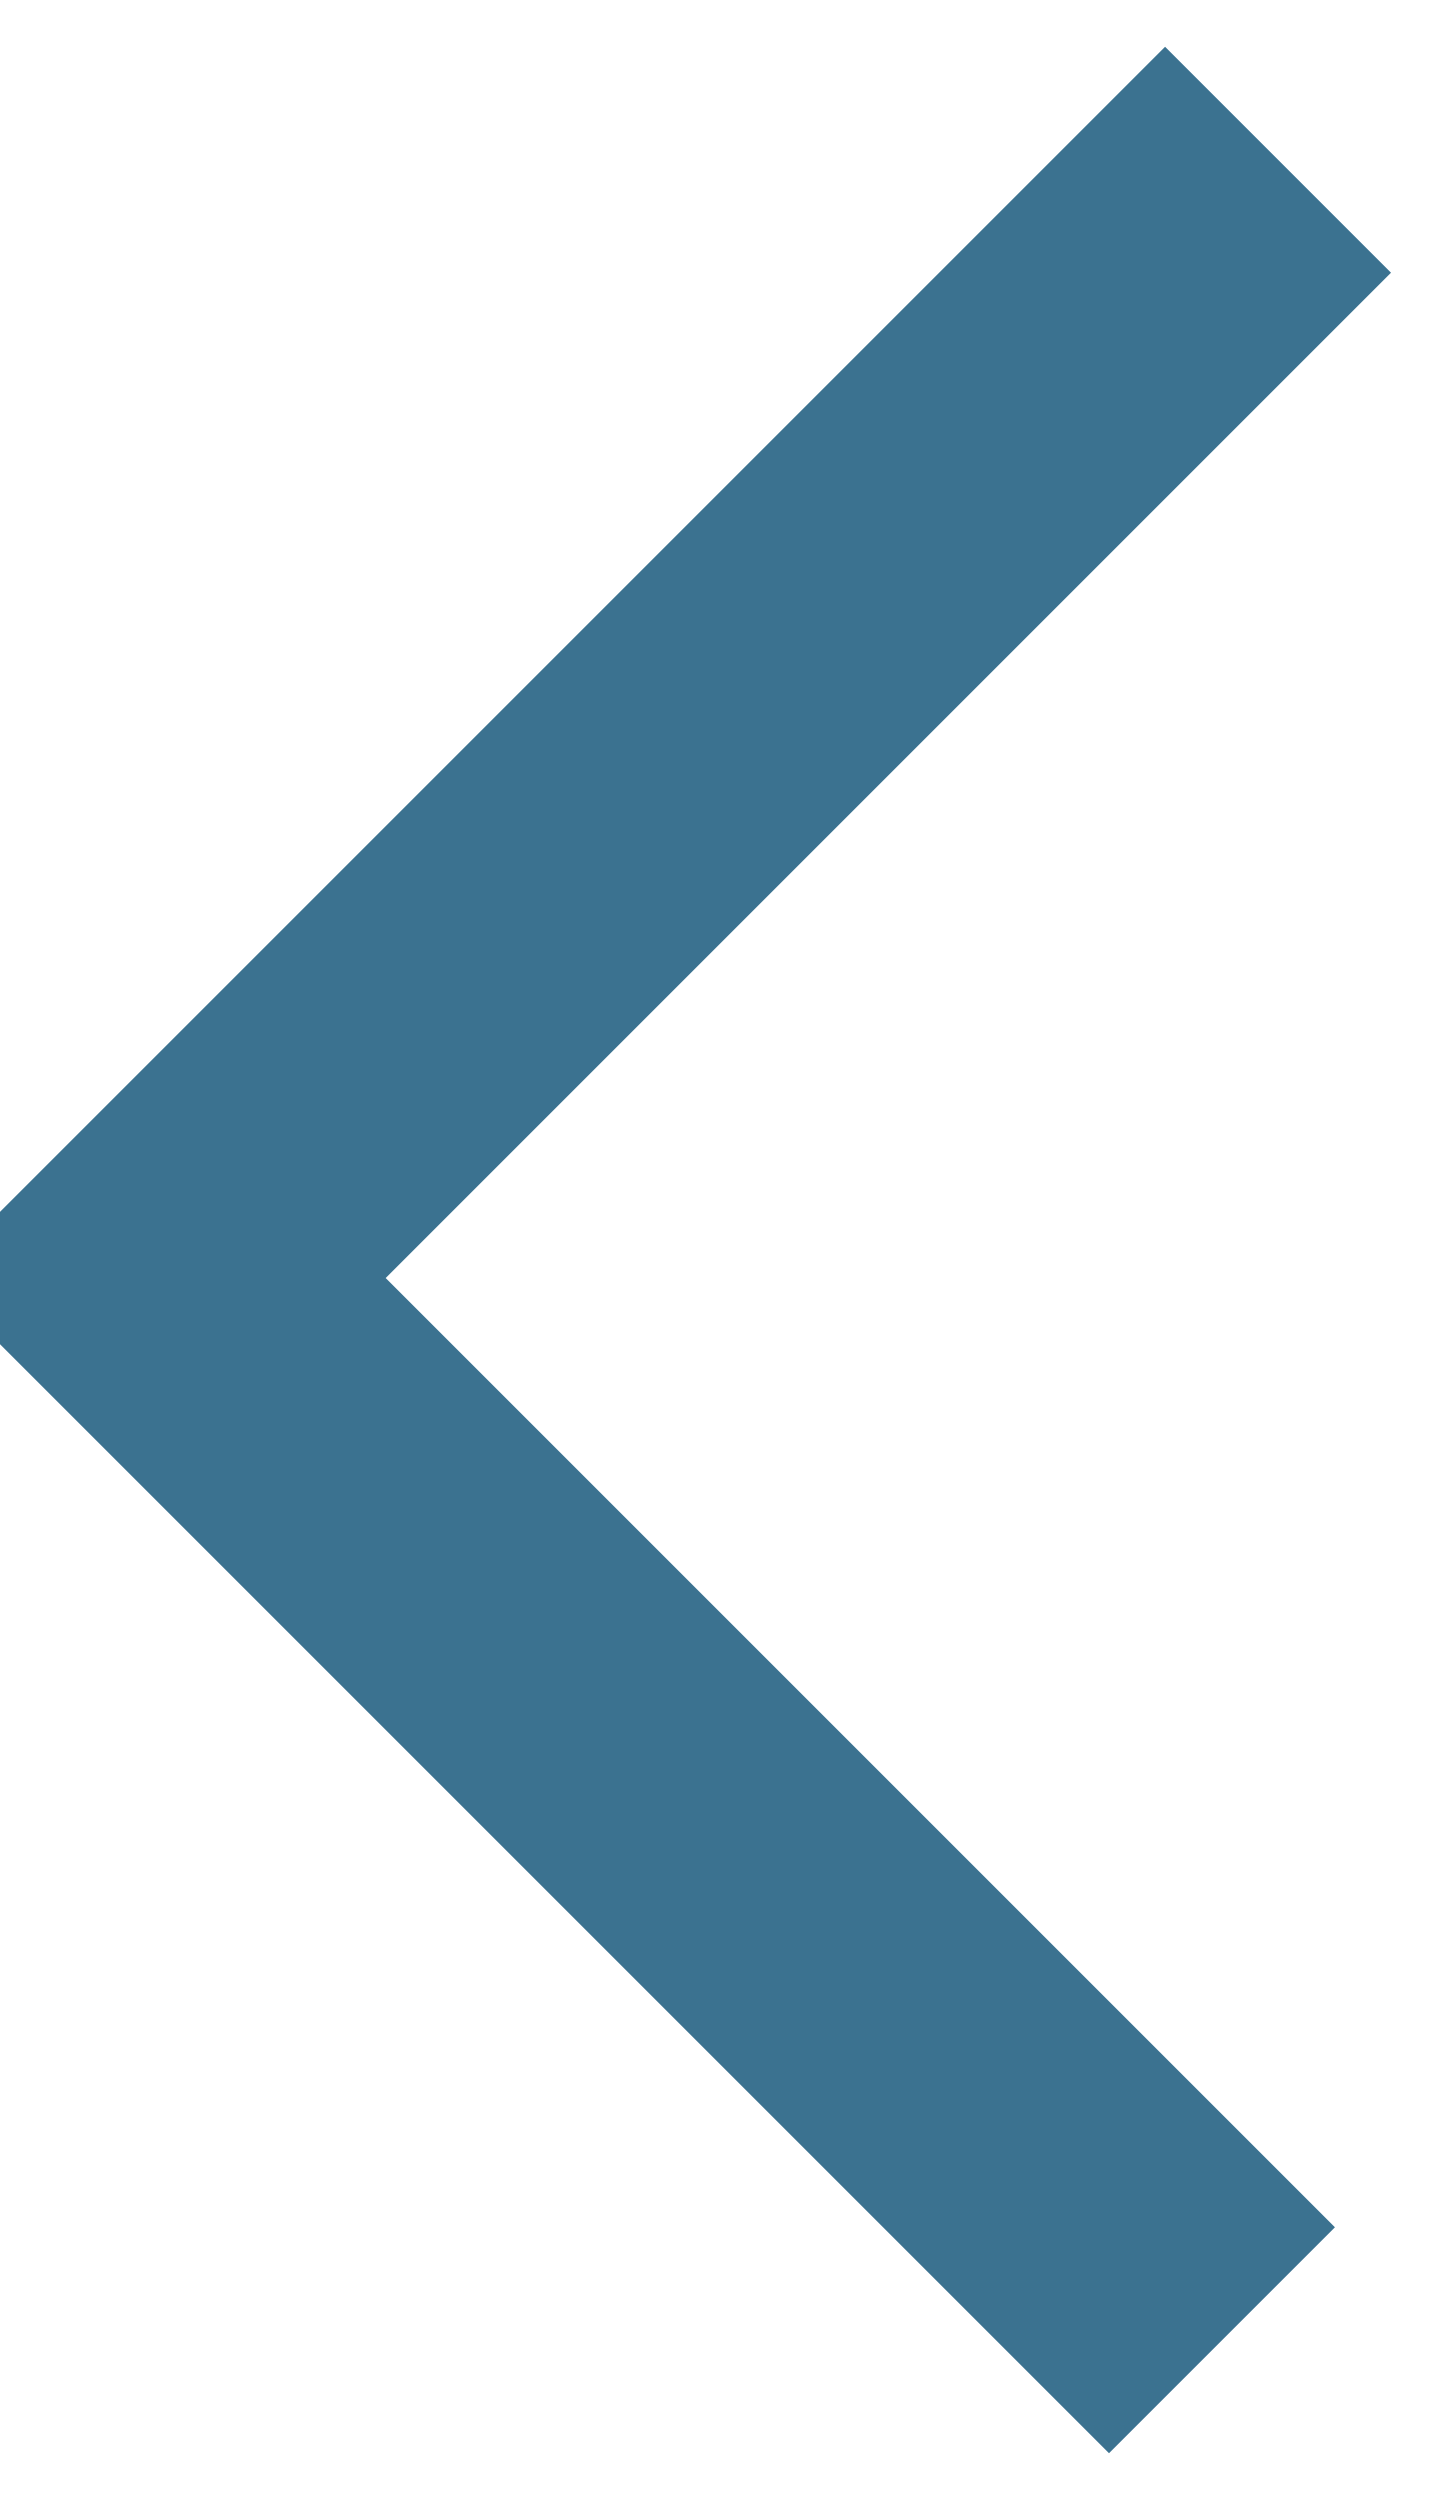
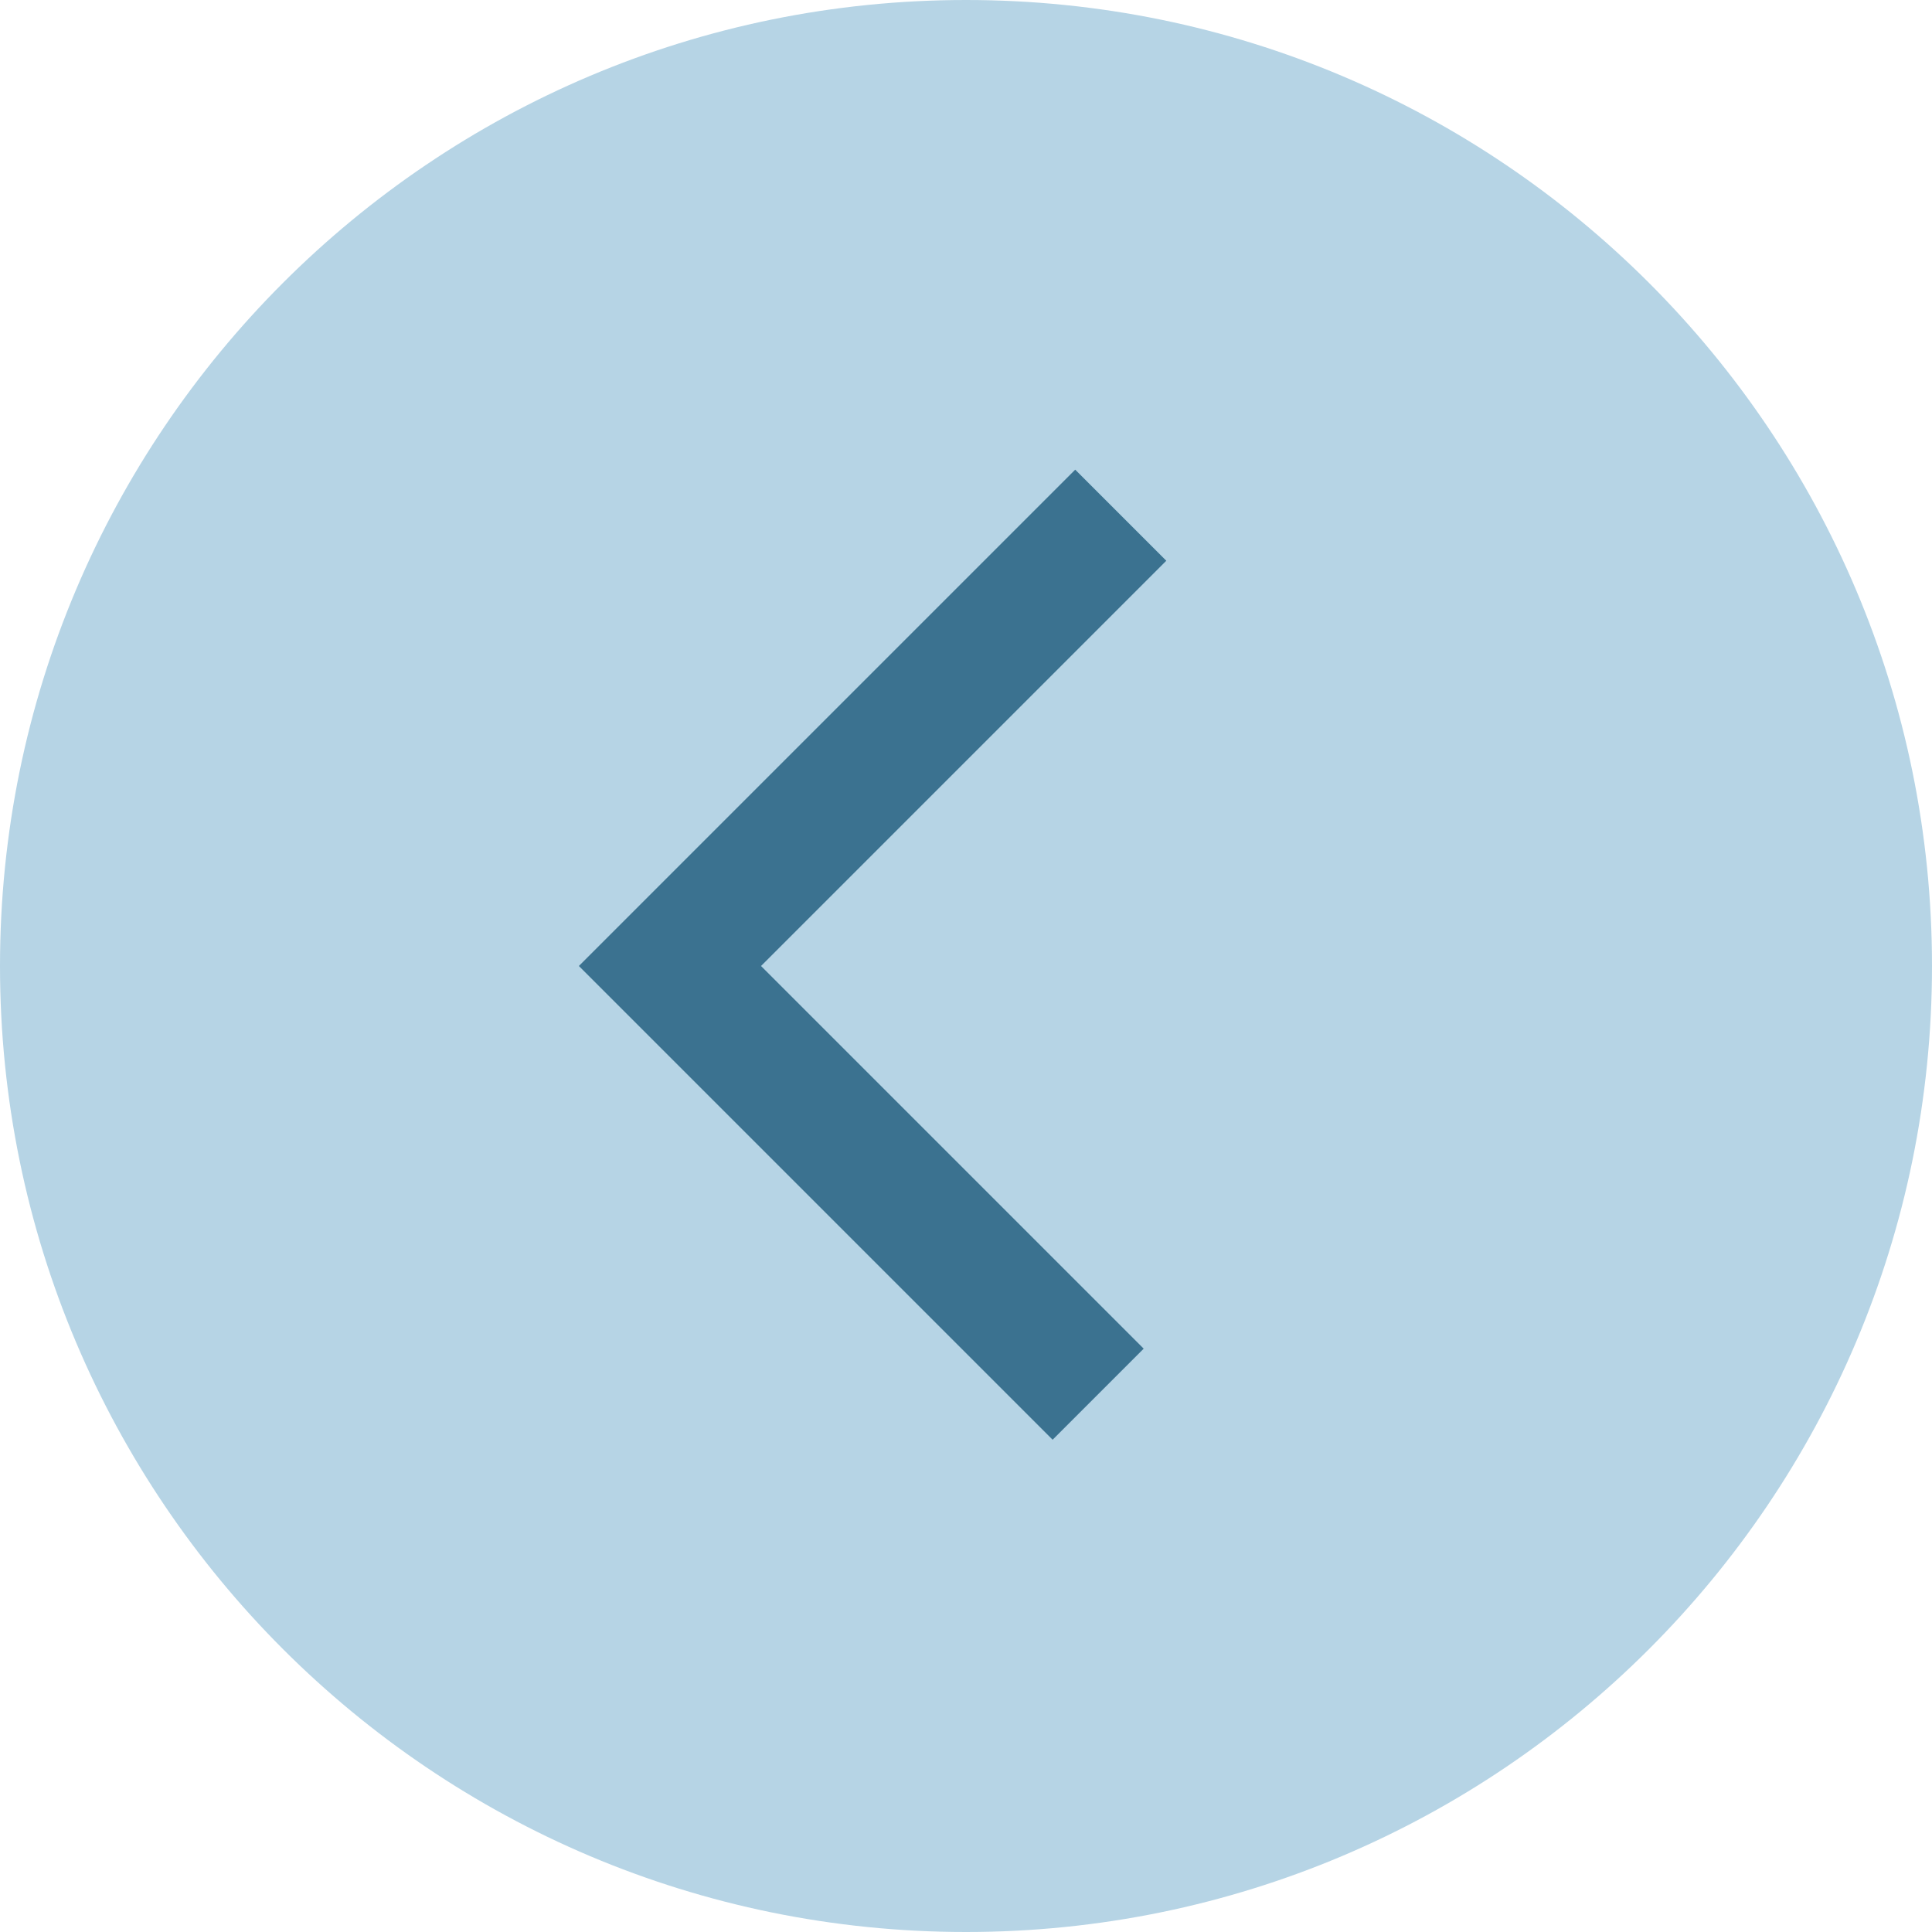
- <svg xmlns="http://www.w3.org/2000/svg" width="9" height="15.649" id="screenshot-6b661220-9d67-802f-8002-ea0972e3e317" viewBox="531.403 627 9 15.649" style="-webkit-print-color-adjust: exact;" fill="none" version="1.1">
-   <g id="shape-6b661220-9d67-802f-8002-ea0972e3e317">
-     <g class="fills" id="fills-6b661220-9d67-802f-8002-ea0972e3e317">
-       <path rx="0" ry="0" d="M539.403,628.000L532.403,635.000L539.052,641.649" />
+ <svg xmlns="http://www.w3.org/2000/svg" width="30" height="30" id="screenshot-6b661220-9d67-802f-8002-ea09b4135492" viewBox="0 0 30 30" style="-webkit-print-color-adjust: exact;" fill="none" version="1.1">
+   <g id="shape-6b661220-9d67-802f-8002-ea09b4135492" rx="0" ry="0">
+     <g id="shape-6b661220-9d67-802f-8002-ea095e93f3e9">
+       <g class="fills" id="fills-6b661220-9d67-802f-8002-ea095e93f3e9">
+         <ellipse rx="15" ry="15" cx="15" cy="15" transform="matrix(1, 0, 0, 1, 0, 0)" style="fill: rgb(182, 212, 229); fill-opacity: 1;" />
+       </g>
    </g>
-     <g id="strokes-6b661220-9d67-802f-8002-ea0972e3e317" class="strokes">
-       <g class="stroke-shape">
-         <path rx="0" ry="0" d="M539.403,628.000L532.403,635.000L539.052,641.649" style="fill: none; stroke-width: 2; stroke: rgb(59, 114, 144); stroke-opacity: 1;" />
+     <g id="shape-6b661220-9d67-802f-8002-ea0972e3e317">
+       <g class="fills" id="fills-6b661220-9d67-802f-8002-ea0972e3e317">
+         <path rx="0" ry="0" d="M17.403,8.000L10.403,15.000L17.052,21.649" />
+       </g>
+       <g id="strokes-6b661220-9d67-802f-8002-ea0972e3e317" class="strokes">
+         <g class="stroke-shape">
+           <path rx="0" ry="0" d="M17.403,8.000L10.403,15.000L17.052,21.649" style="fill: none; stroke-width: 2; stroke: rgb(59, 114, 144); stroke-opacity: 1;" />
+         </g>
      </g>
    </g>
  </g>
</svg>
